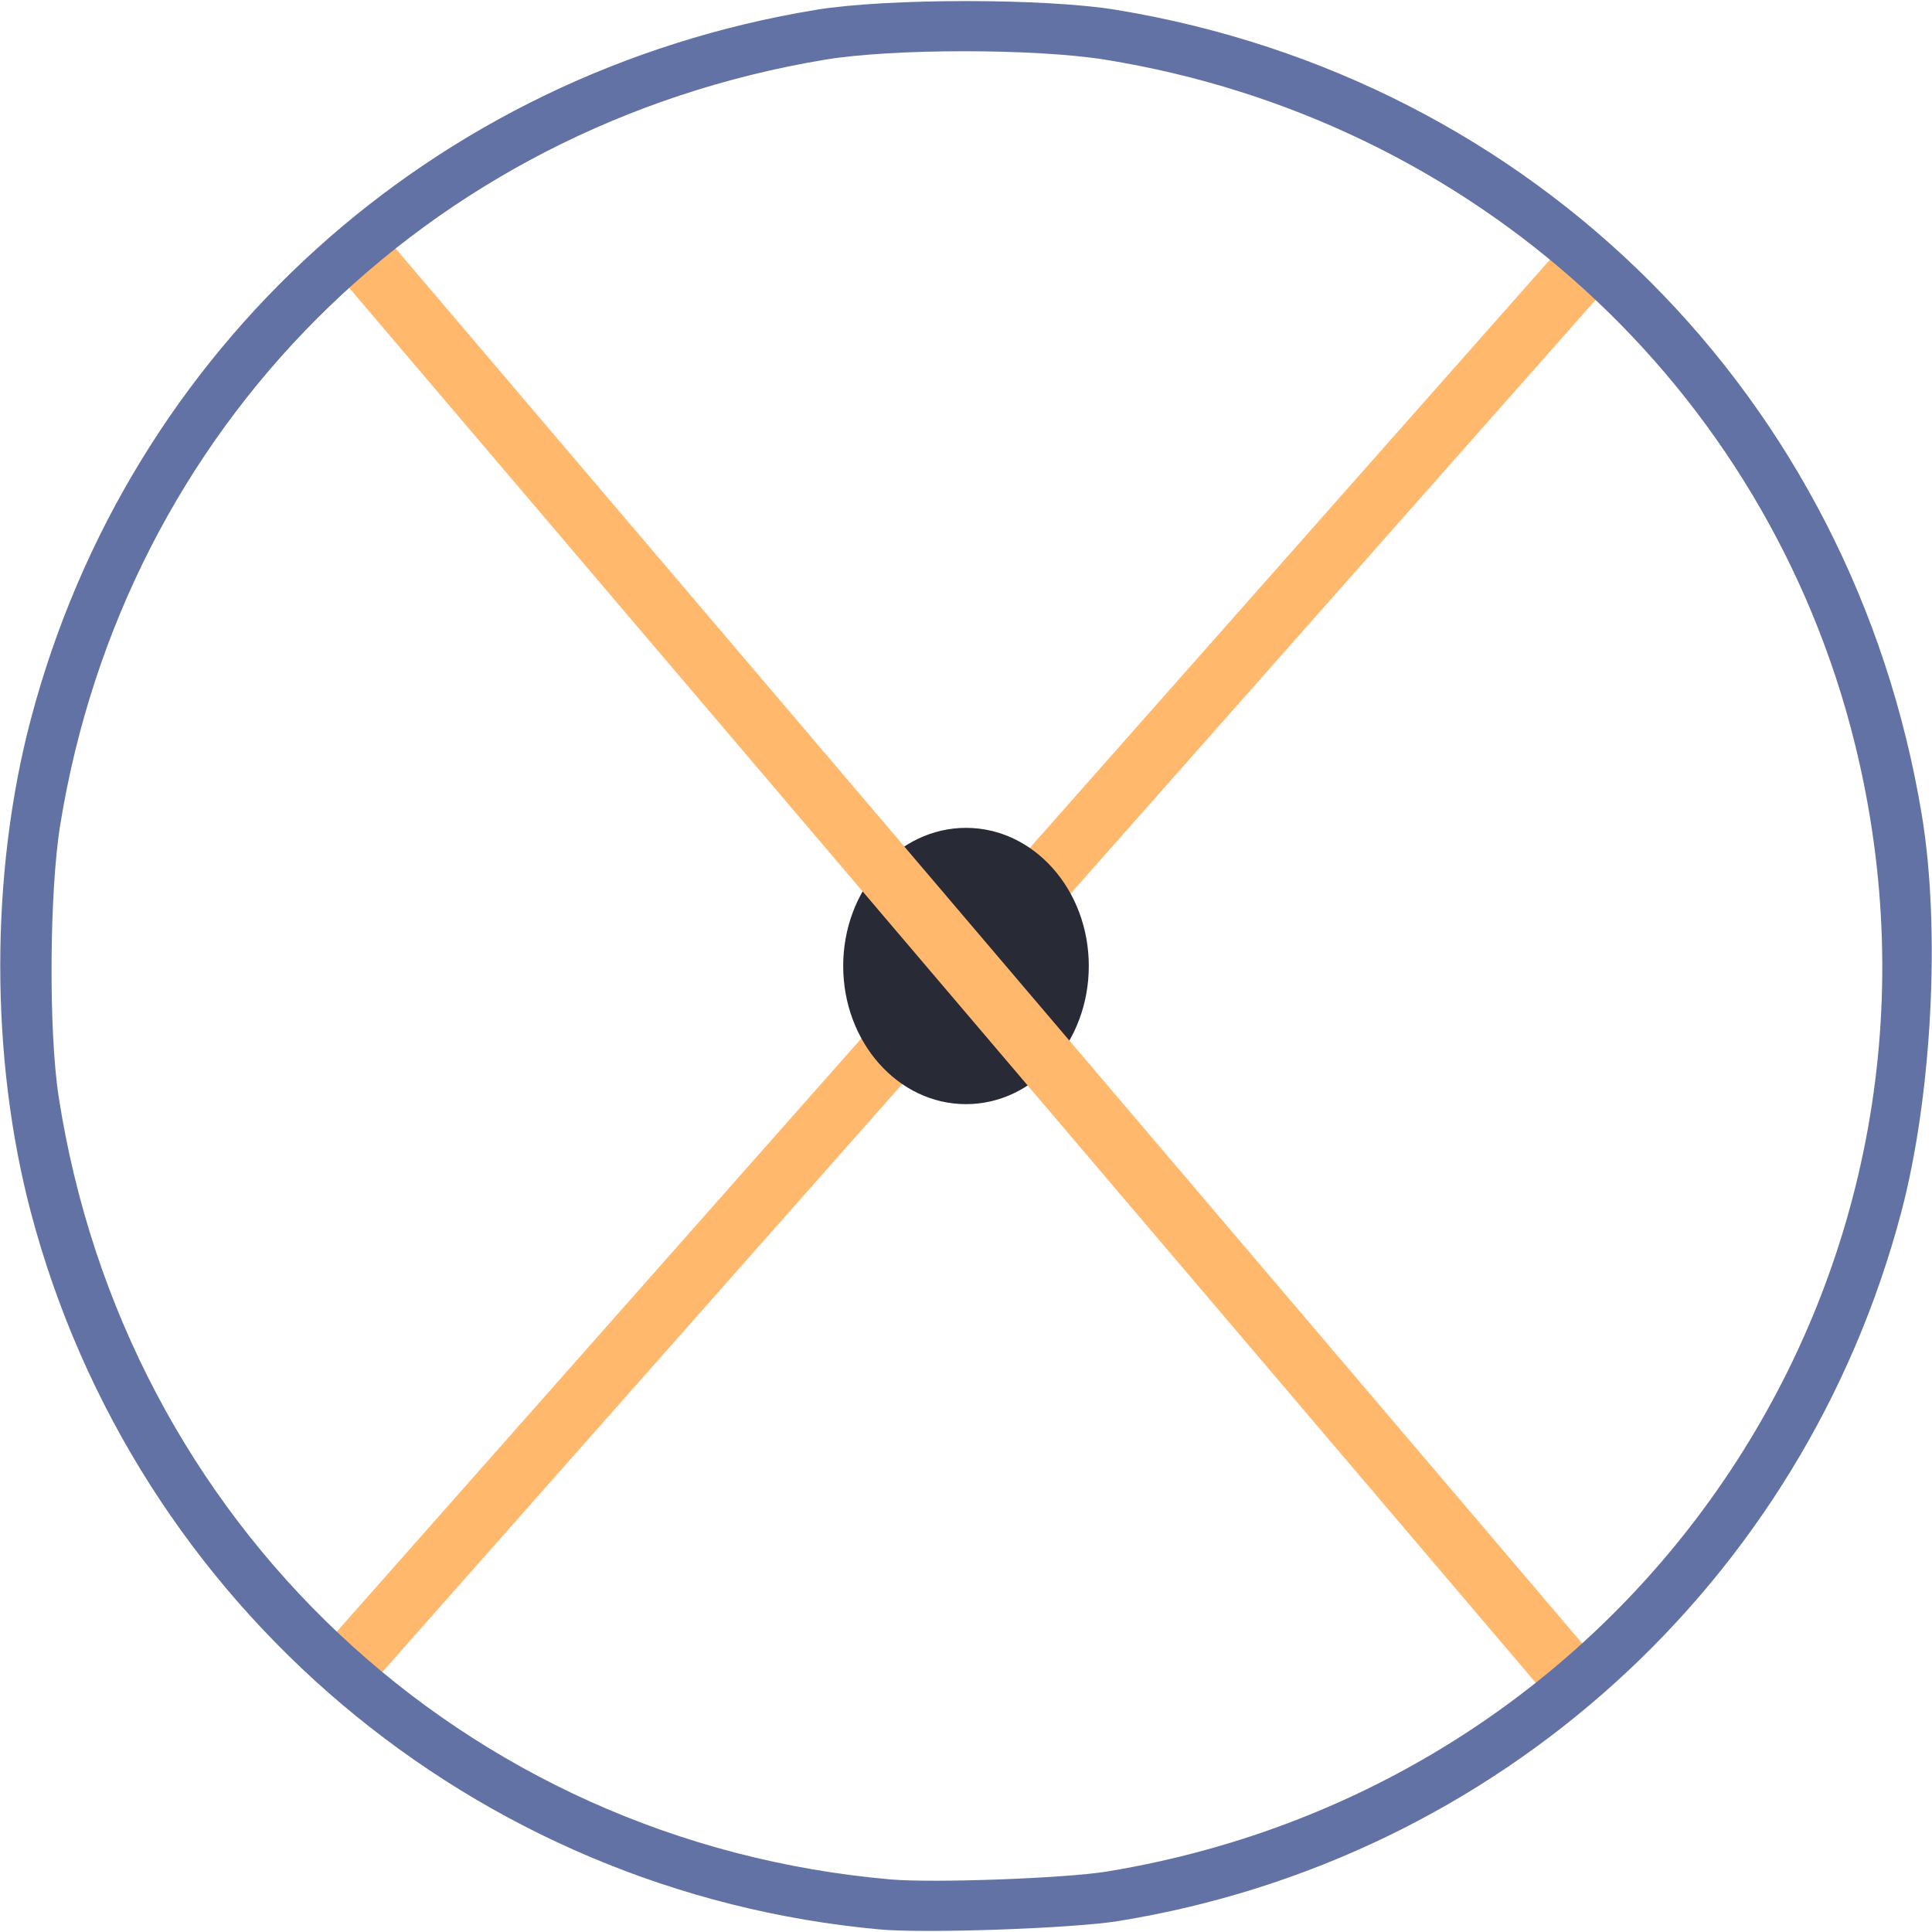
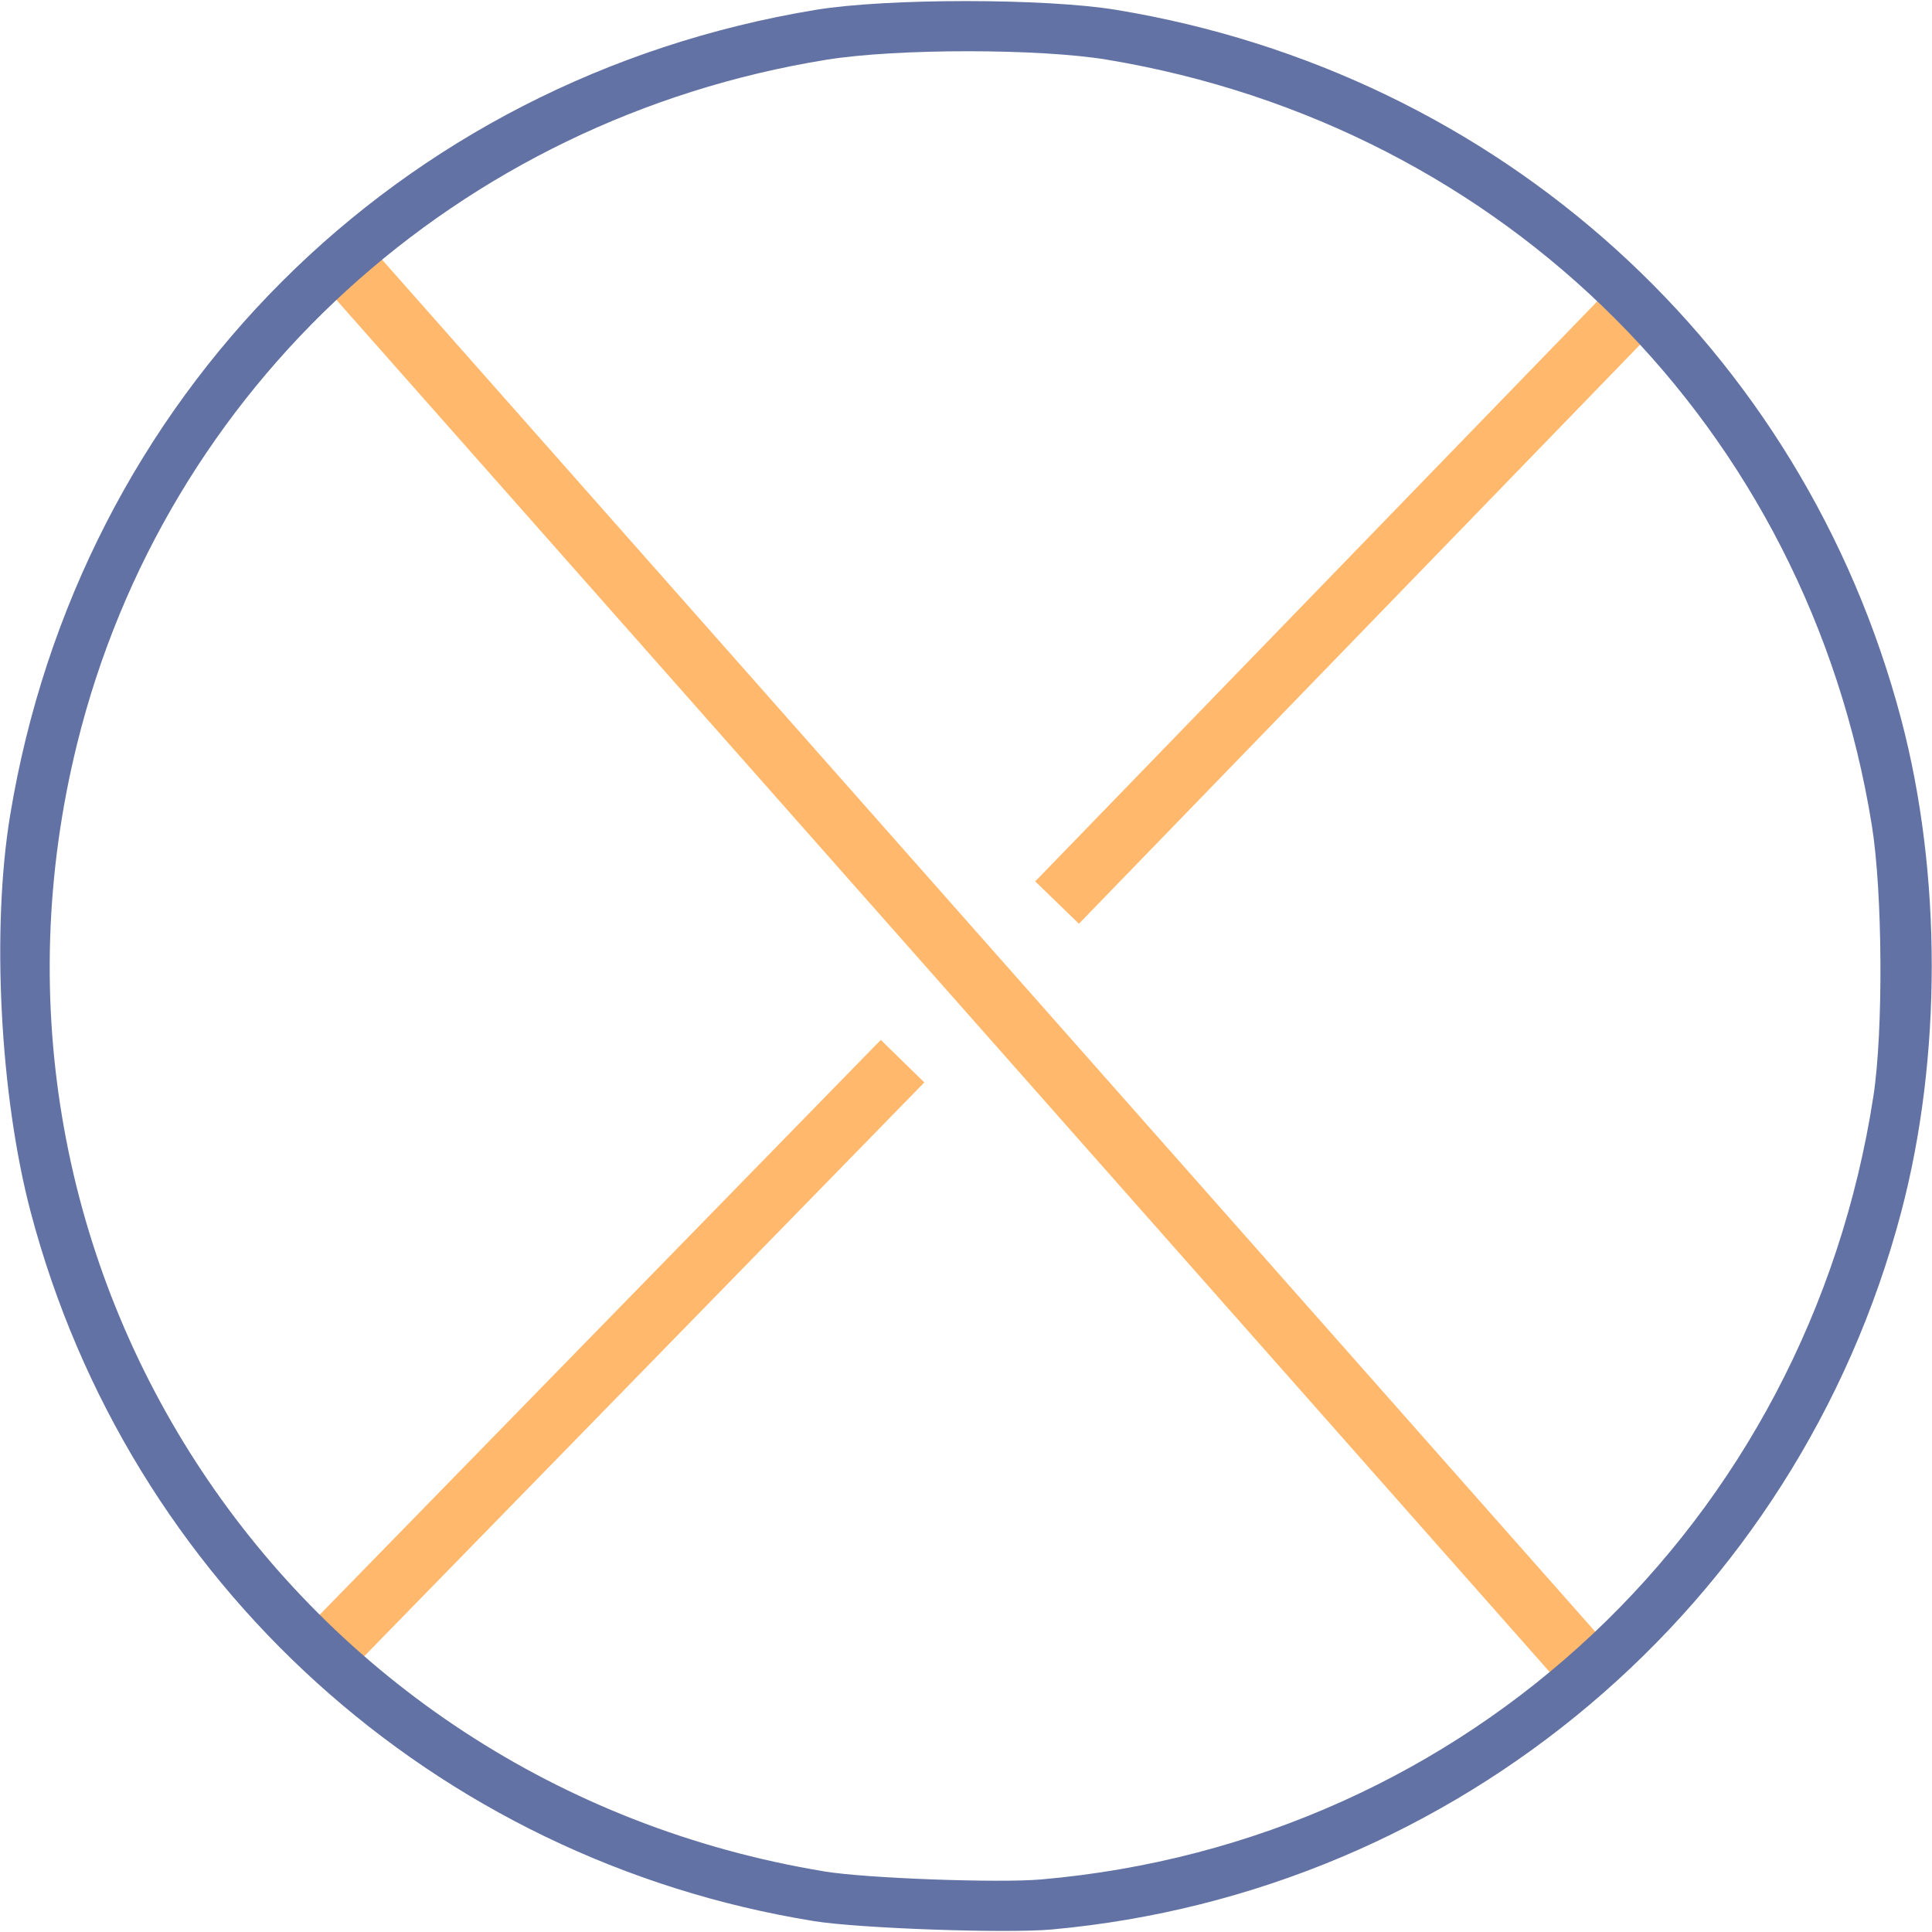
<svg xmlns="http://www.w3.org/2000/svg" version="1.1" id="svg444" width="720" height="720" viewBox="0 0 720 720">
  <defs id="defs448" />
  <g id="g452" transform="matrix(1.333333,0,0,-1.333333,0,720)">
-     <g id="g454" transform="scale(0.1)" />
-     <path style="fill:none;stroke:#ffb86c;stroke-width:17.008;stroke-linecap:butt;stroke-linejoin:miter;stroke-dasharray:none;stroke-opacity:1" d="M 444.756,467.638 95.244,72.362" id="path5610" />
-     <ellipse style="fill:#282a36;fill-opacity:1;stroke:none;stroke-width:23.076;stroke-linecap:round;stroke-linejoin:round;stroke-dasharray:none;stroke-dashoffset:130.744;paint-order:stroke markers fill" id="path5666" cx="270" cy="-270" transform="scale(1,-1)" rx="34.322" ry="38.612" />
-     <path style="fill:none;stroke:#ffb86c;stroke-width:17.008;stroke-linecap:butt;stroke-linejoin:miter;stroke-dasharray:none;stroke-opacity:1" d="M 98.962,471.07 441.038,68.93" id="path5612" />
-     <g id="g30393" style="display:inline" transform="matrix(2.834646,0,0,-2.834646,-26.0744,676.7599)">
-       <path style="display:inline;fill:#6272a4;fill-opacity:1;stroke:none;stroke-width:0.353;stroke-opacity:1" d="M 95.987,238.496 C 55.967,234.87 22.49,206.592 12.233,167.749 c -4.013,-15.198 -4.013,-33.368 0,-48.566 9.679,-36.655 39.637,-63.734 77.404,-69.965 6.992,-1.154 22.642,-1.154 29.633,0 41.257,6.807 72.624,38.175 79.432,79.432 1.85,11.211 0.998,27.642 -2.028,39.1 -9.657,36.57 -39.811,63.872 -77.228,69.921 -4.454,0.72 -18.982,1.232 -23.46,0.826 z m 22.401,-5.72 c 52.755,-8.696 86.477,-59.58 73.701,-111.214 -8.705,-35.184 -37.597,-61.553 -73.878,-67.425 -6.899,-1.117 -21.007,-1.118 -27.693,-0.002 -39.313,6.559 -69.068,36.348 -75.385,75.472 -1.068,6.615 -1.147,20.3 -0.155,26.737 6.488,42.08 39.945,73.561 82.067,77.22 4.23,0.367 17.254,-0.113 21.343,-0.787 z" id="path21850" />
+     <g id="g14744" transform="matrix(-1,0,0,1,483.9407,-51.48305)">
+       <g id="g454" transform="matrix(0.1,0,0,0.1,-56.05932,51.48305)" />
+       <path style="fill:none;stroke:#ffb86c;stroke-width:17.008;stroke-linecap:butt;stroke-linejoin:miter;stroke-dasharray:none;stroke-opacity:1" d="M 27.458,505.392 188.485,339.216" id="path5612" />
+       <path style="fill:none;stroke:#ffb86c;stroke-width:17.008;stroke-linecap:butt;stroke-linejoin:miter;stroke-dasharray:none;stroke-opacity:1" d="M 231.674,294.883 395.275,127.278" id="path5612-4" />
+       <path style="fill:none;stroke:#ffb86c;stroke-width:17.008;stroke-linecap:butt;stroke-linejoin:miter;stroke-dasharray:none;stroke-opacity:1" d="M 388.697,519.121 39.184,123.845" id="path5610" />
+       <g id="g30393" style="display:inline" transform="matrix(2.834646,0,0,-2.834646,-82.13372,728.2429)">
+         <path style="display:inline;fill:#6272a4;fill-opacity:1;stroke:none;stroke-width:0.353;stroke-opacity:1" d="M 95.987,238.496 C 55.967,234.87 22.49,206.592 12.233,167.749 c -4.013,-15.198 -4.013,-33.368 0,-48.566 9.679,-36.655 39.637,-63.734 77.404,-69.965 6.992,-1.154 22.642,-1.154 29.633,0 41.257,6.807 72.624,38.175 79.432,79.432 1.85,11.211 0.998,27.642 -2.028,39.1 -9.657,36.57 -39.811,63.872 -77.228,69.921 -4.454,0.72 -18.982,1.232 -23.46,0.826 z m 22.401,-5.72 c 52.755,-8.696 86.477,-59.58 73.701,-111.214 -8.705,-35.184 -37.597,-61.553 -73.878,-67.425 -6.899,-1.117 -21.007,-1.118 -27.693,-0.002 -39.313,6.559 -69.068,36.348 -75.385,75.472 -1.068,6.615 -1.147,20.3 -0.155,26.737 6.488,42.08 39.945,73.561 82.067,77.22 4.23,0.367 17.254,-0.113 21.343,-0.787 z" id="path21850" />
+       </g>
    </g>
  </g>
</svg>
